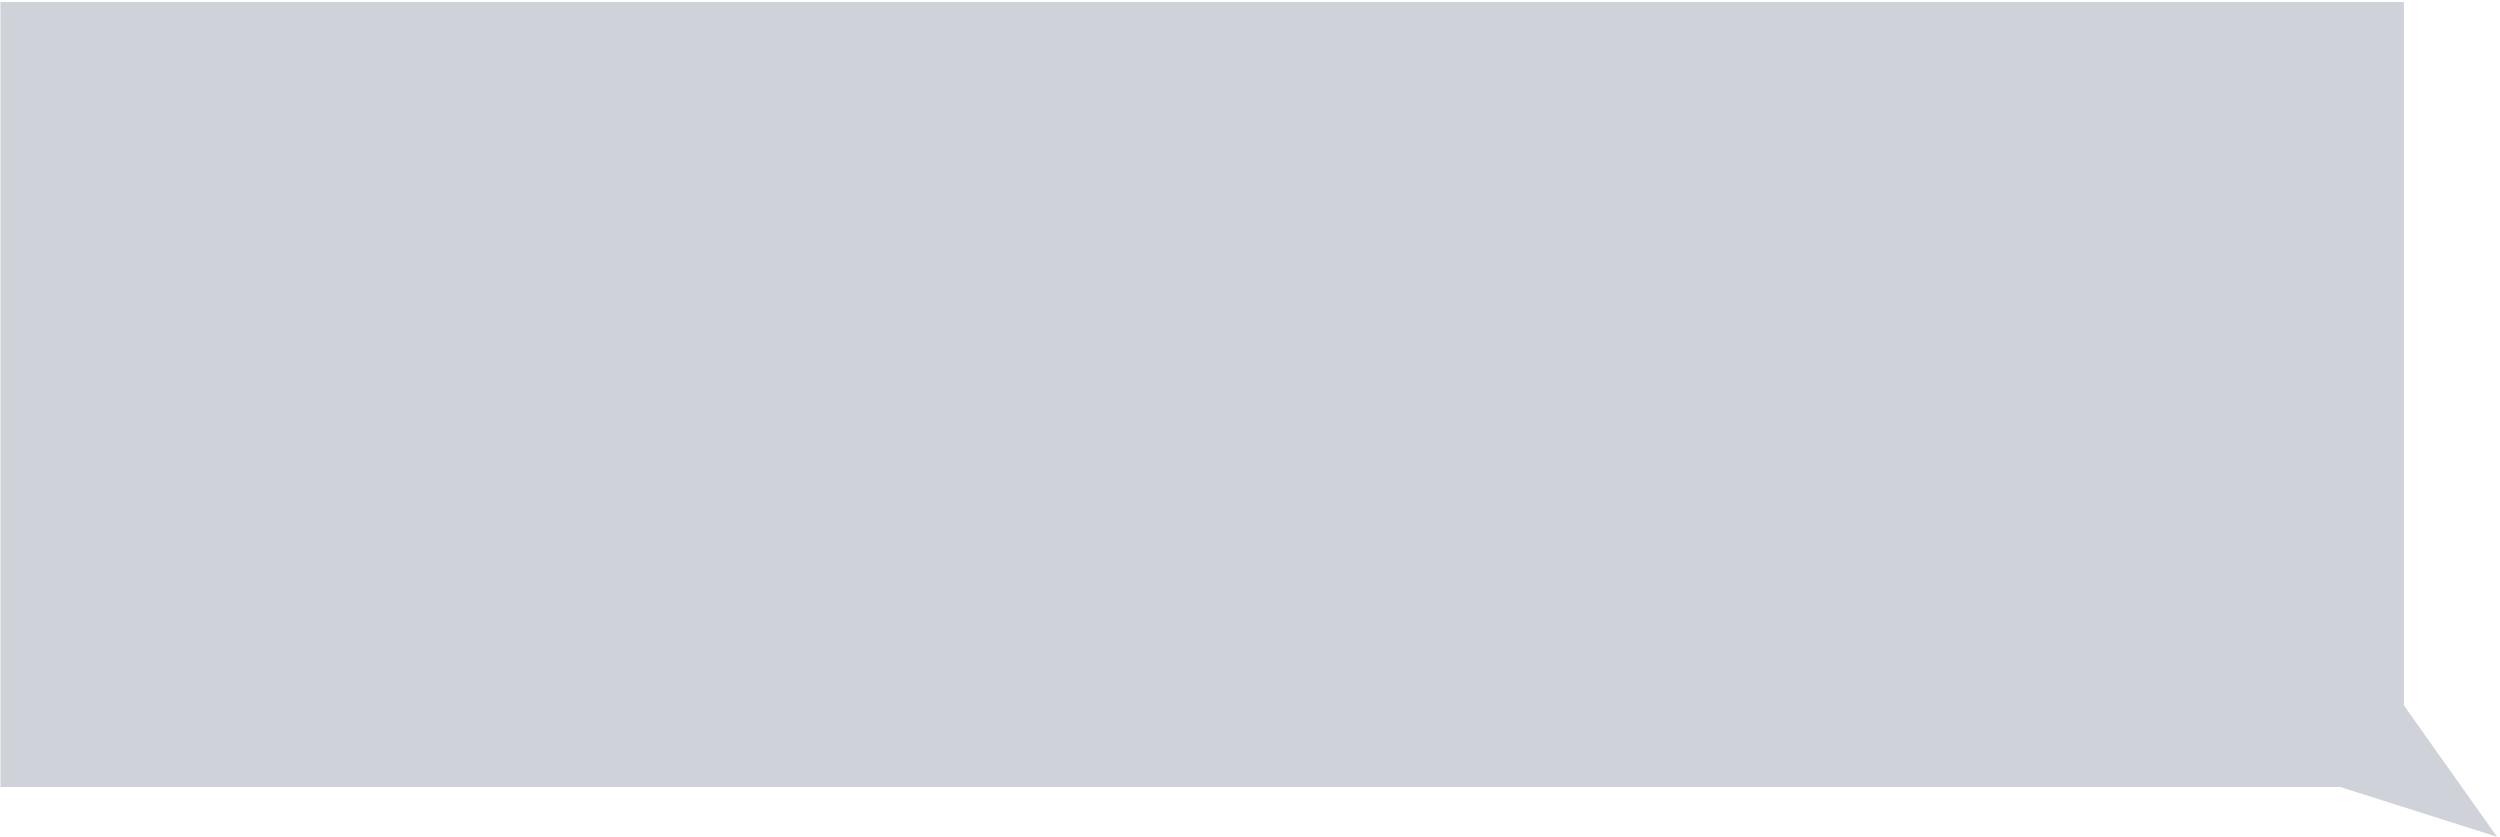
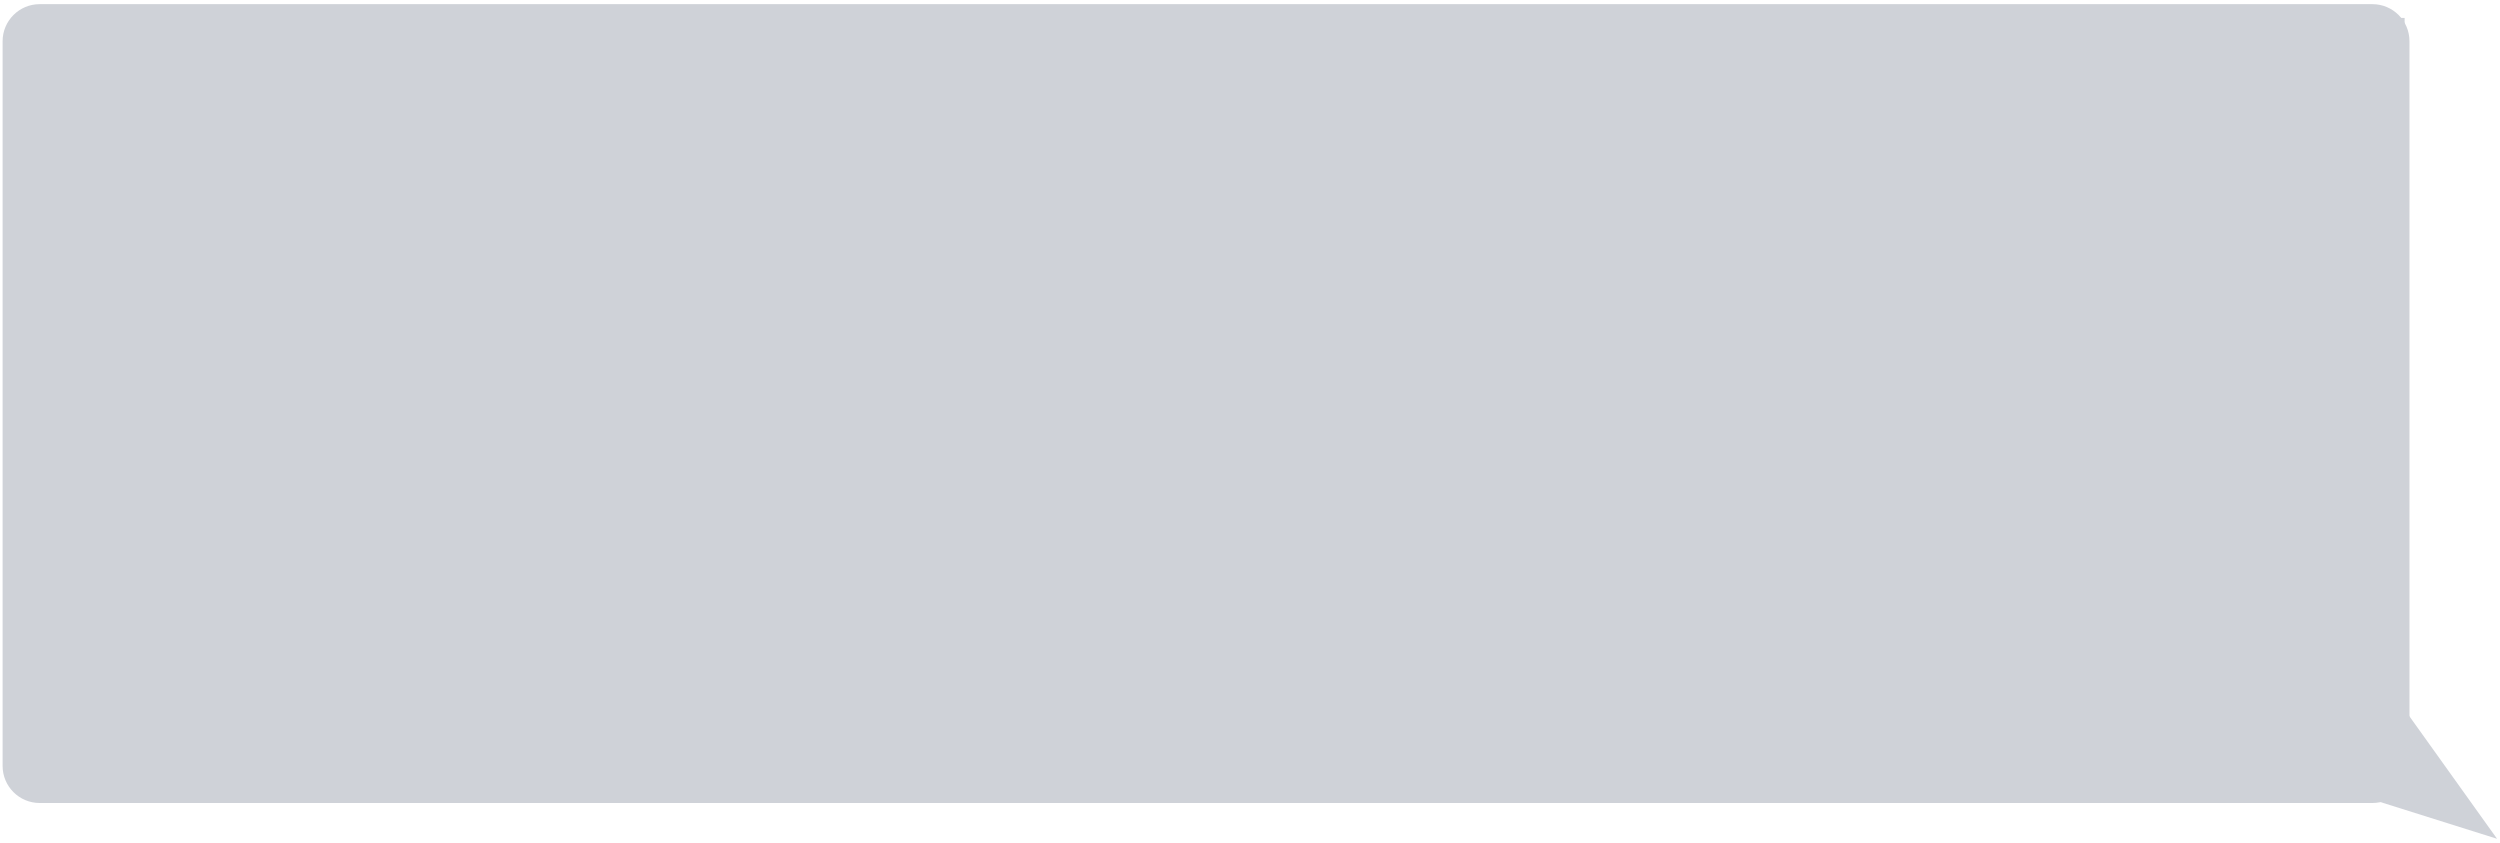
- <svg xmlns="http://www.w3.org/2000/svg" width="472" height="158" viewBox="0 0 472 158" fill="none">
-   <path d="M453.856 0.381H0.082V148.58H441.825L471.447 157.987L453.856 133.173V0.381Z" fill="#CFD2D8" />
+ <svg xmlns="http://www.w3.org/2000/svg" width="472" height="159" viewBox="0 0 472 159" fill="none">
+   <rect x="0.492" y="0.784" width="454.417" height="150.823" rx="7" fill="#CFD2D8" />
+   <path d="M453.992 3.381H3.815V149.114H442.056L471.443 158.364L453.992 133.964V3.381Z" fill="#CFD2D8" />
</svg>
